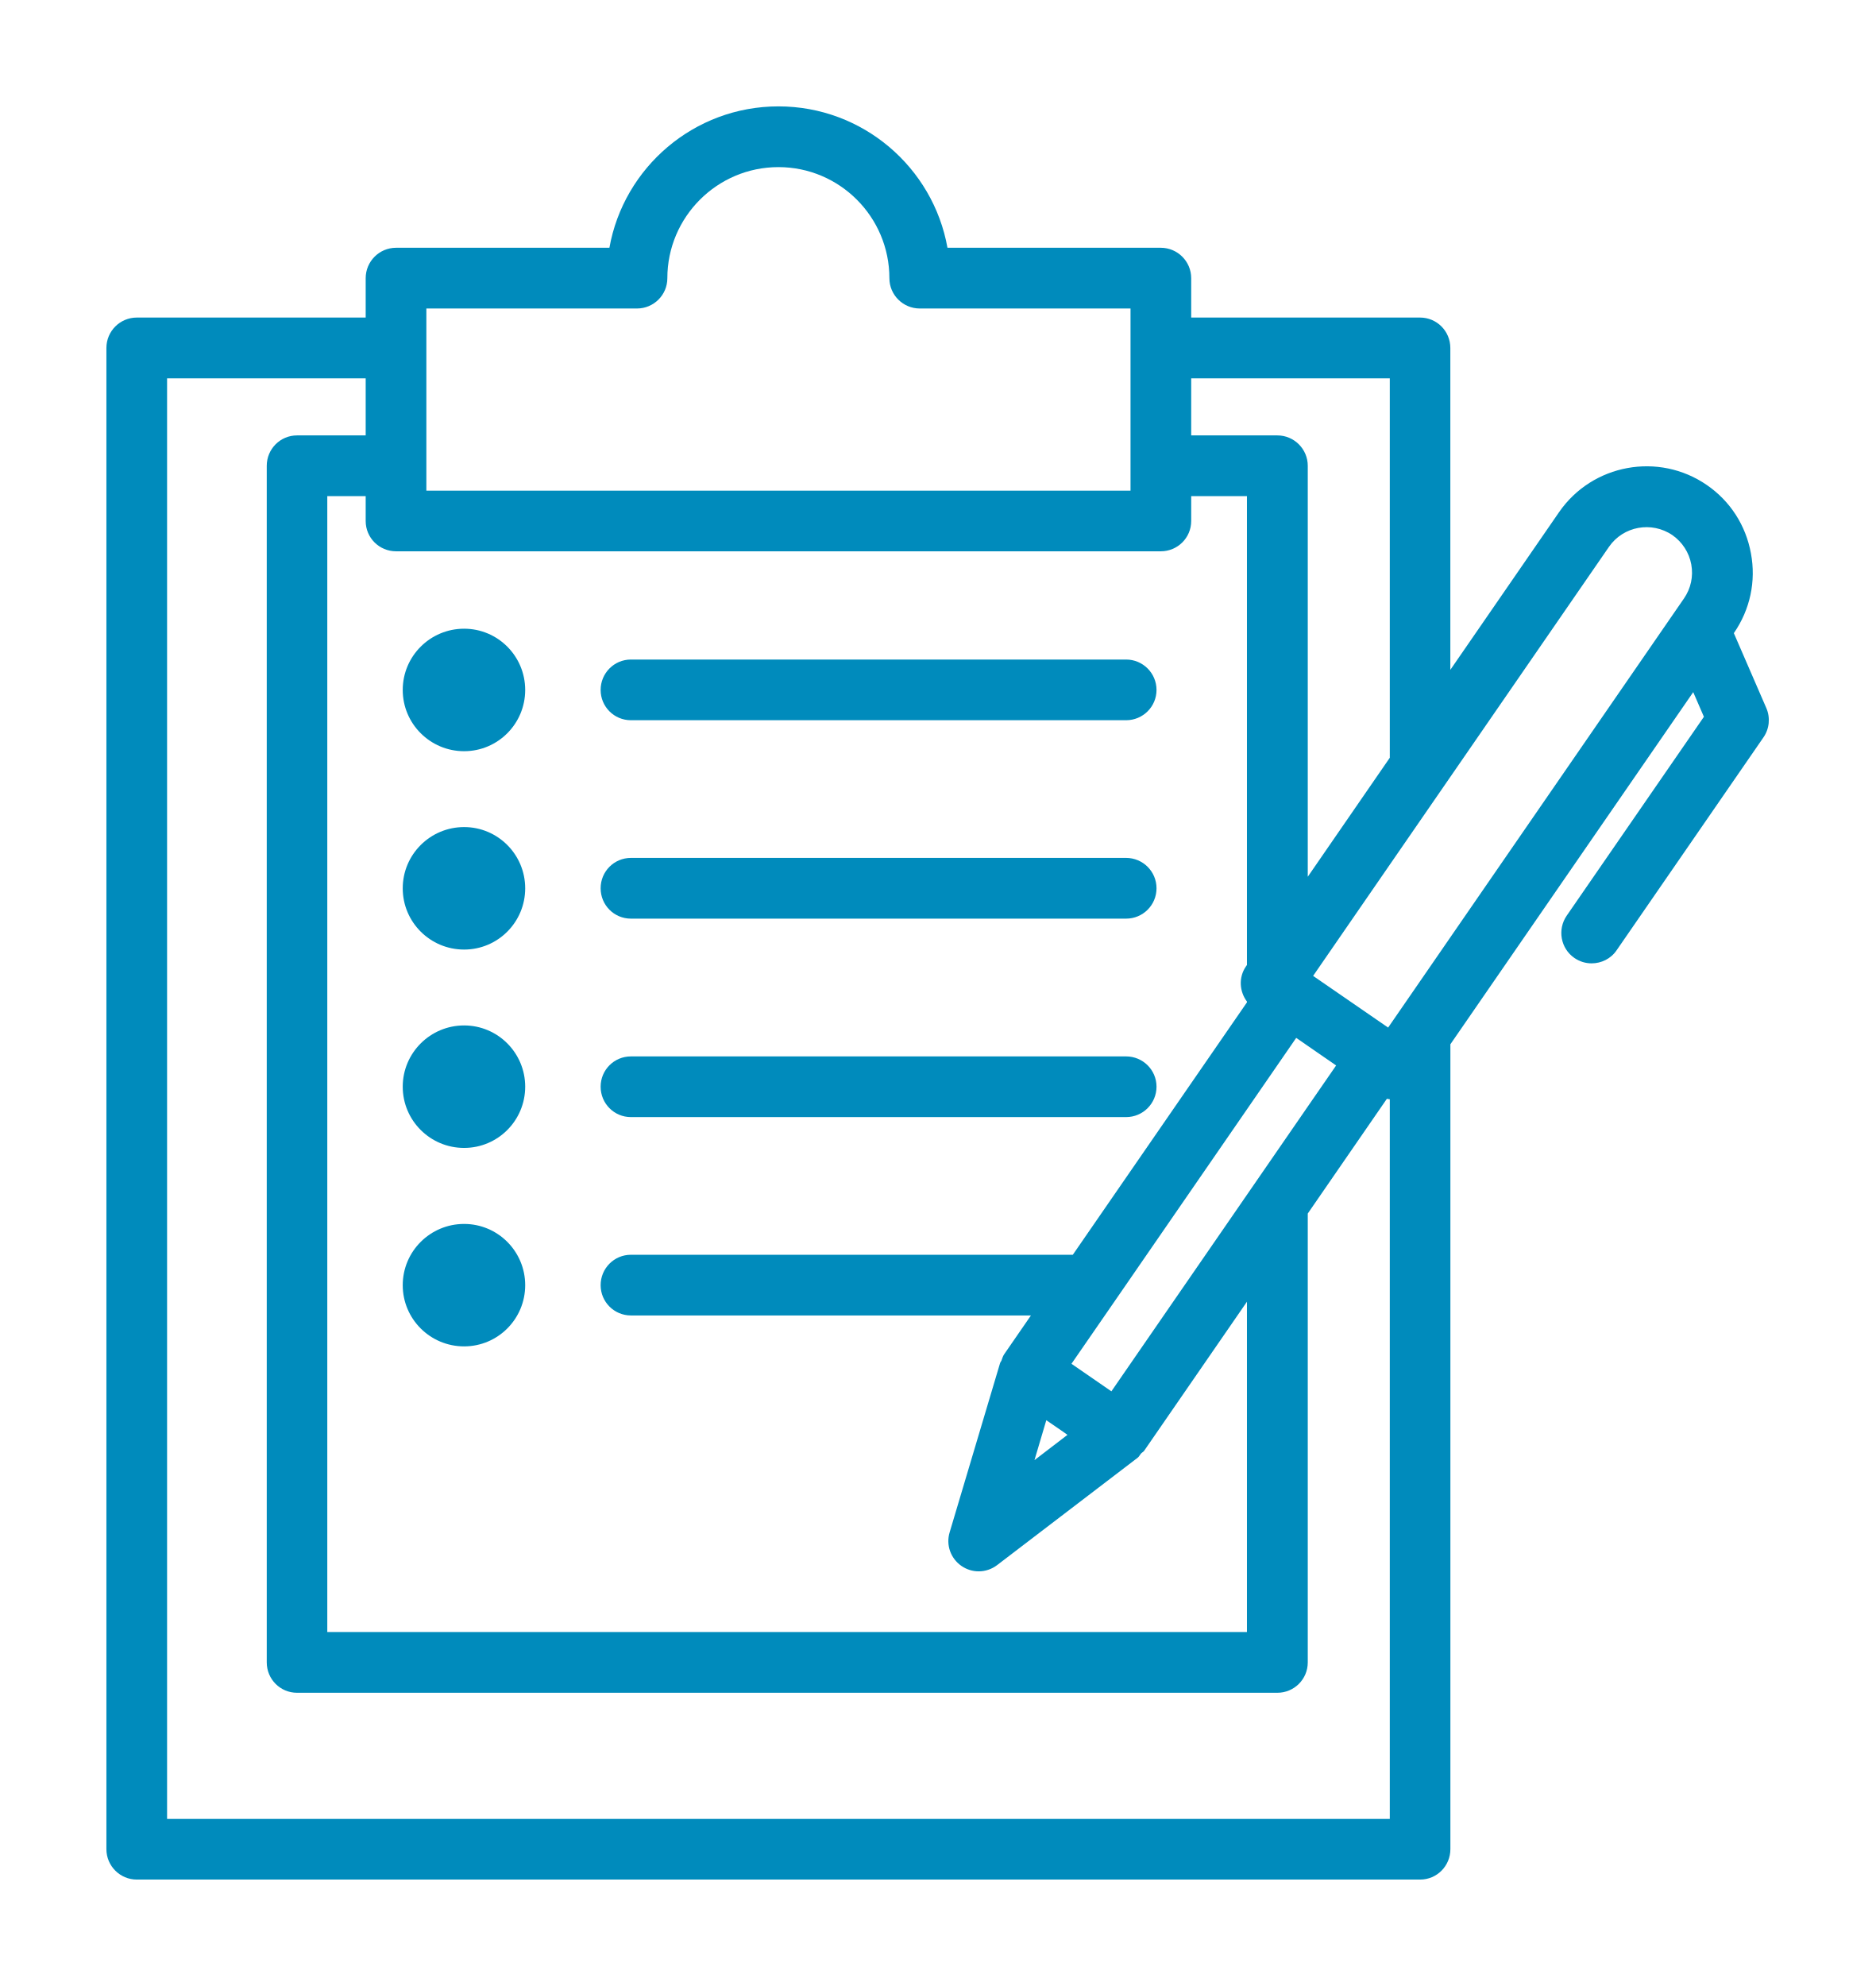
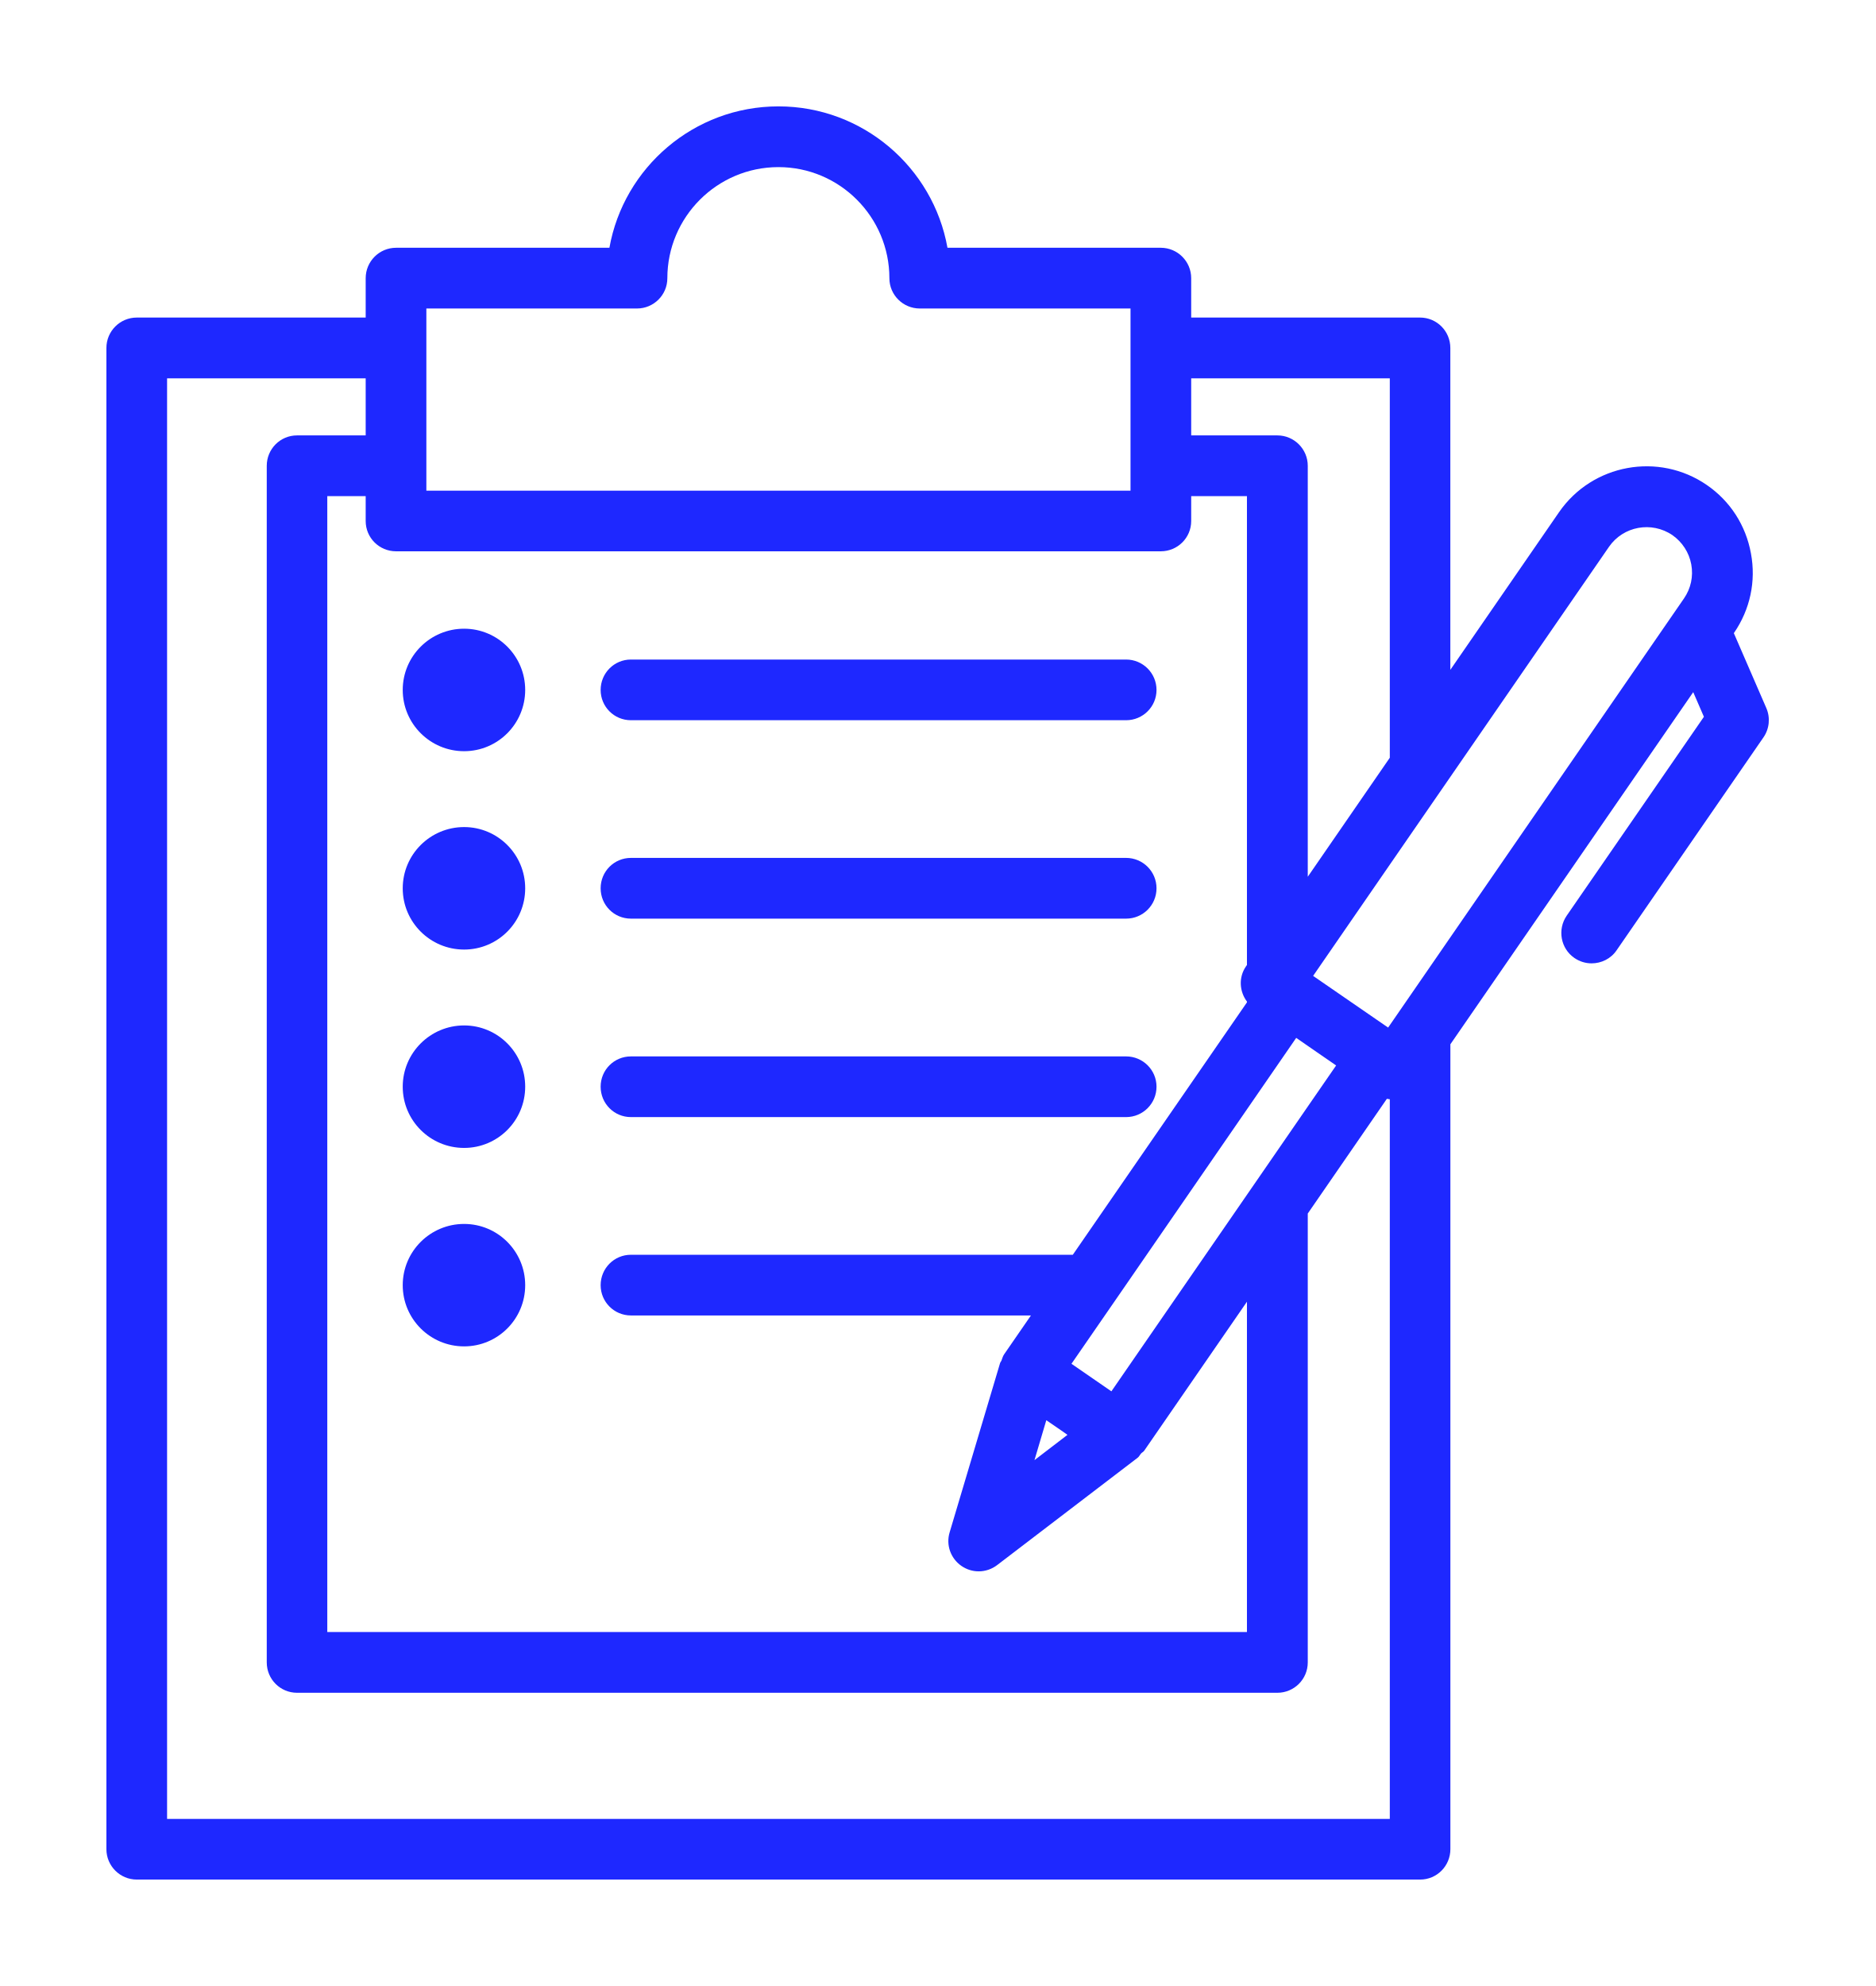
- <svg xmlns="http://www.w3.org/2000/svg" fill="#008BBC" version="1.1" viewBox="0 0 40.393 42.771">
+ <svg xmlns="http://www.w3.org/2000/svg" fill="#1E28FF" version="1.1" viewBox="0 0 40.393 42.771">
  <path d="M9.997,16.178c0.727,0,1.316-0.591,1.316-1.319c0-0.729-0.59-1.319-1.316-1.319c-0.729,0-1.322,0.59-1.322,1.319  C8.675,15.587,9.267,16.178,9.997,16.178z" />
  <path d="M13.59,15.511h10.667c0.362,0,0.655-0.292,0.655-0.652c0-0.362-0.294-0.655-0.655-0.655H13.59  c-0.362,0-0.652,0.294-0.652,0.655C12.938,15.219,13.228,15.511,13.59,15.511z" />
  <path d="M9.997,20.45c0.727,0,1.316-0.59,1.316-1.319c0-0.729-0.59-1.319-1.316-1.319c-0.729,0-1.322,0.59-1.322,1.319  C8.675,19.86,9.267,20.45,9.997,20.45z" />
  <path d="M13.59,19.784h10.667c0.362,0,0.655-0.292,0.655-0.654c0-0.362-0.294-0.654-0.655-0.654H13.59  c-0.362,0-0.652,0.292-0.652,0.654C12.938,19.492,13.228,19.784,13.59,19.784z" />
  <path d="M9.997,24.722c0.727,0,1.316-0.59,1.316-1.319c0-0.728-0.59-1.319-1.316-1.319c-0.729,0-1.322,0.592-1.322,1.319  C8.675,24.132,9.267,24.722,9.997,24.722z" />
  <path d="M13.59,24.058h10.667c0.362,0,0.655-0.293,0.655-0.655c0-0.36-0.294-0.652-0.655-0.652H13.59  c-0.362,0-0.652,0.292-0.652,0.652C12.938,23.765,13.228,24.058,13.59,24.058z" />
  <path d="M9.997,28.996c0.727,0,1.316-0.59,1.316-1.318c0-0.729-0.59-1.319-1.316-1.319c-0.729,0-1.322,0.59-1.322,1.319  C8.675,28.406,9.267,28.996,9.997,28.996z" />
  <path d="M37.348,13.636l0.003-0.005c0.347-0.504,0.478-1.112,0.365-1.714c-0.11-0.602-0.445-1.124-0.949-1.471  c-1.038-0.716-2.467-0.454-3.184,0.584l-2.342,3.396V7.494c0-0.362-0.291-0.655-0.652-0.655h-4.93V5.991  c0-0.362-0.294-0.655-0.655-0.655h-4.595c-0.308-1.728-1.823-3.045-3.641-3.045c-1.818,0-3.333,1.316-3.641,3.045H8.532  c-0.362,0-0.655,0.294-0.655,0.655v0.848h-4.93c-0.362,0-0.655,0.293-0.655,0.655v32.33c0,0.362,0.294,0.655,0.655,0.655h27.643  c0.362,0,0.652-0.294,0.652-0.655V22.49l5.231-7.584l0.23,0.531l-2.956,4.284c-0.204,0.298-0.13,0.706,0.166,0.91  c0.116,0.079,0.243,0.116,0.371,0.116c0.208,0,0.415-0.098,0.539-0.282l3.163-4.585c0.128-0.185,0.151-0.424,0.062-0.63  L37.348,13.636z M3.599,8.148h4.278v1.229H6.398c-0.362,0-0.652,0.294-0.652,0.654v25.771c0,0.362,0.291,0.654,0.652,0.654h21.117  c0.362,0,0.655-0.292,0.655-0.654v-9.667l1.704-2.471c0.02,0.006,0.042,0.005,0.063,0.01v15.499H3.599V8.148z M9.184,6.839V6.644  h4.536c0.362,0,0.655-0.292,0.655-0.652c0-1.319,1.073-2.393,2.393-2.393c1.319,0,2.39,1.073,2.39,2.393  c0,0.36,0.294,0.652,0.655,0.652h4.539v0.196v0.655v0.654v1.229v0.652v0.537H9.184v-0.537V9.377V8.148V7.494V6.839z M28.781,22.946  l-0.611,0.885l-0.655,0.95l-0.655,0.95l-2.92,4.233l-0.86-0.593l0.718-1.04l0.45-0.652l0.368-0.534l2.244-3.254l0.655-0.95  l0.406-0.589l0.249,0.172l0.195,0.135L28.781,22.946z M8.532,11.873h16.472c0.362,0,0.655-0.291,0.655-0.652v-0.536h1.201v10.097  l-0.021,0.03c-0.163,0.237-0.142,0.54,0.021,0.758v0.017l-3.751,5.436H13.59c-0.362,0-0.652,0.294-0.652,0.655  c0,0.36,0.291,0.652,0.652,0.652h8.617l-0.577,0.836c-0.029,0.042-0.041,0.091-0.059,0.138c-0.007,0.017-0.021,0.029-0.027,0.046  L20.456,33c-0.083,0.273,0.021,0.563,0.255,0.725c0.113,0.077,0.24,0.116,0.371,0.116c0.139,0,0.281-0.046,0.397-0.135l3.027-2.312  c0.032-0.024,0.047-0.061,0.073-0.091c0.02-0.022,0.048-0.033,0.066-0.058l2.215-3.211v7.114H7.05V10.685h0.827v0.536  C7.877,11.583,8.17,11.873,8.532,11.873z M22.994,30.901l-0.711,0.545l0.255-0.86l0.325,0.223L22.994,30.901L22.994,30.901z   M29.937,16.319l-1.767,2.563v-8.851c0-0.36-0.294-0.654-0.655-0.654h-1.856V8.148h4.278V16.319z M29.937,22.078l-0.036,0.052  l-0.247-0.17l-1.369-0.943l0.001-0.001l1.65-2.393l0.652-0.945l0.652-0.945l3.418-4.956c0.308-0.446,0.919-0.557,1.367-0.252  c0.213,0.15,0.359,0.374,0.406,0.631c0.047,0.258-0.009,0.517-0.157,0.732l-5.034,7.3l-0.652,0.946L29.937,22.078z" />
</svg>
